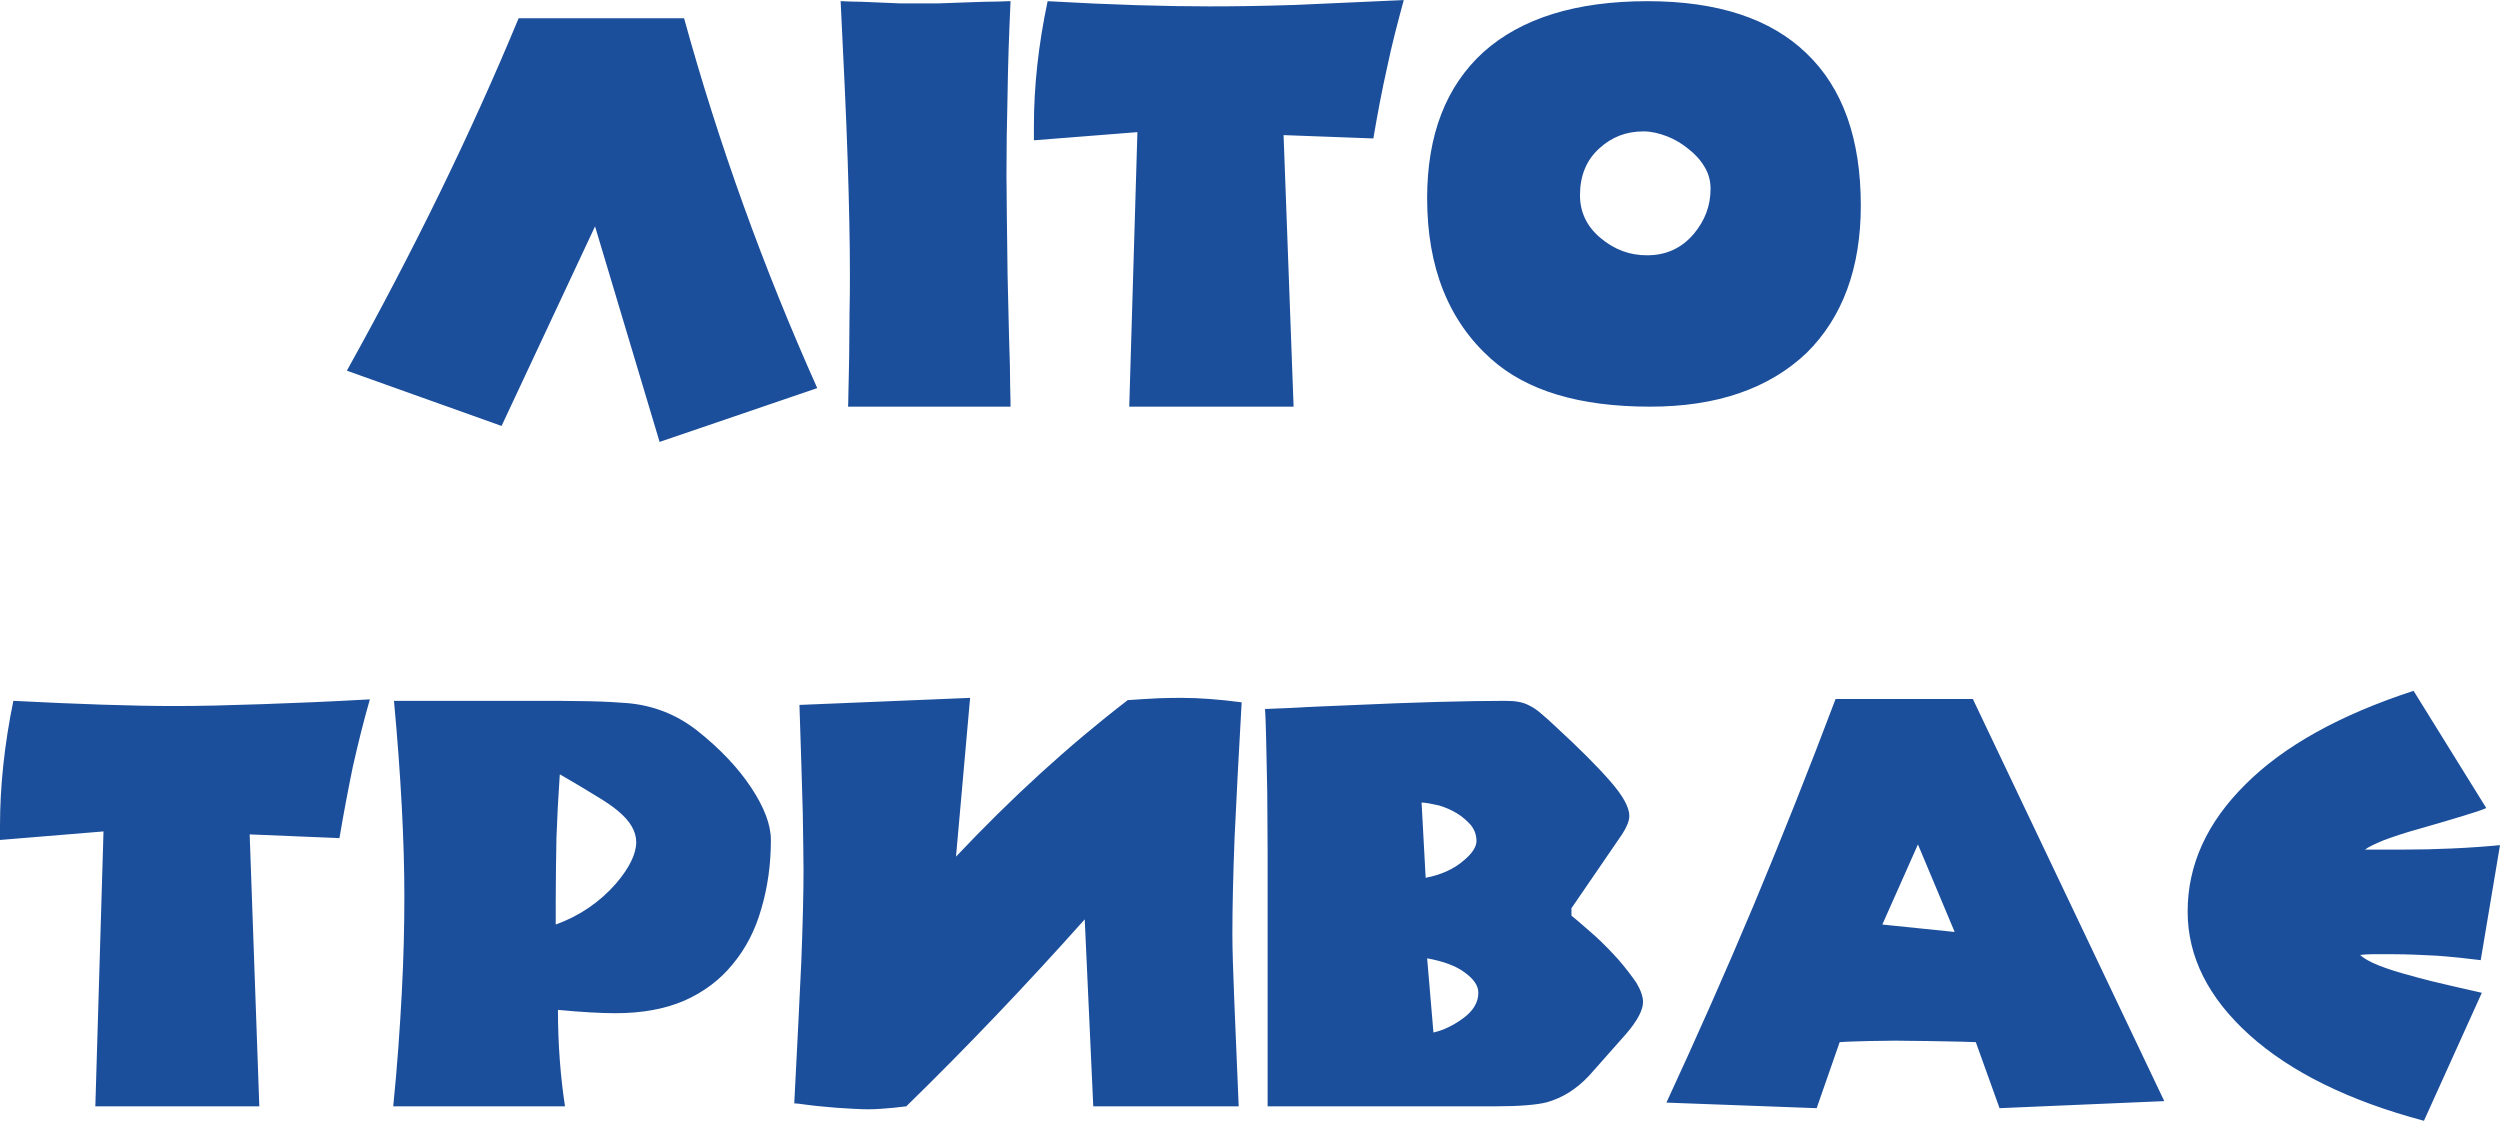
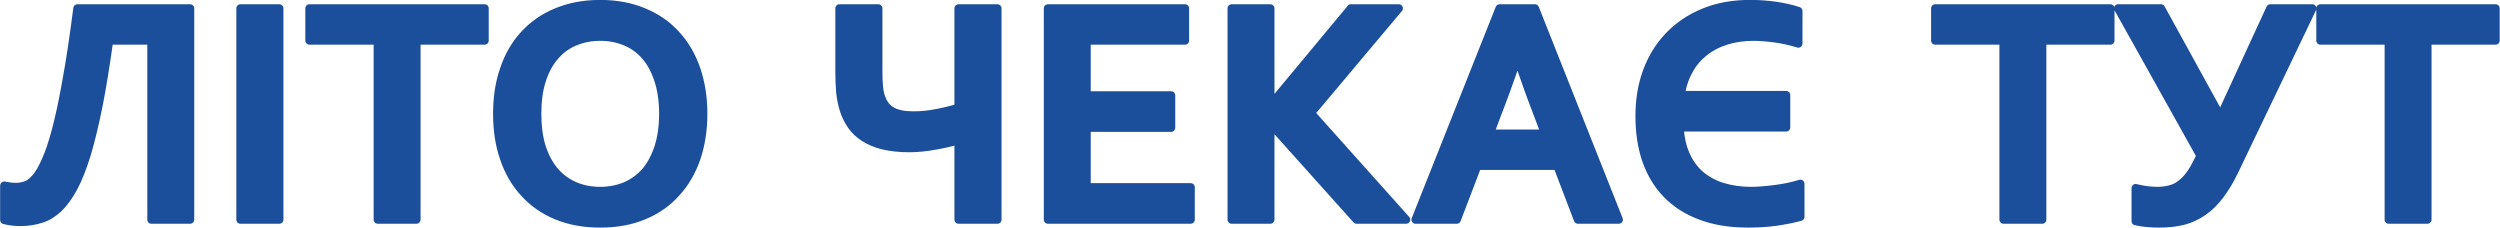
- <svg xmlns="http://www.w3.org/2000/svg" xml:space="preserve" width="89.32mm" height="40.046mm" version="1.1" style="shape-rendering:geometricPrecision; text-rendering:geometricPrecision; image-rendering:optimizeQuality; fill-rule:evenodd; clip-rule:evenodd" viewBox="0 0 6739 3021">
+ <svg xmlns="http://www.w3.org/2000/svg" xml:space="preserve" width="152.763mm" height="13.912mm" version="1.1" style="shape-rendering:geometricPrecision; text-rendering:geometricPrecision; image-rendering:optimizeQuality; fill-rule:evenodd; clip-rule:evenodd" viewBox="0 0 14964 1363">
  <defs>
    <style type="text/css">
   
-     .fil0 {fill:#1B4E9B;fill-rule:nonzero}
+     .str0 {stroke:#1B4E9B;stroke-width:48.976;stroke-linecap:round;stroke-linejoin:round}
+     .fil0 {fill:none;fill-rule:nonzero}
+     .fil1 {fill:#1B4E9B;fill-rule:nonzero}
   
  </style>
  </defs>
  <g id="Слой_x0020_1">
-     <path class="fil0" d="M1398 49c-130,314 -285,630 -463,950l417 149 252 -538 174 581 425 -145c-145,-324 -265,-656 -359,-997l-446 0zm888 1047c0,0 1,-13 1,-39 1,-26 1,-58 2,-95 0,-38 1,-77 1,-118 1,-42 1,-77 1,-107 0,-81 -2,-182 -6,-305 -4,-122 -11,-265 -19,-429 0,0 9,0 27,1 19,0 40,1 63,2 24,1 47,2 71,3 23,0 39,0 48,0 9,0 26,0 53,0 27,-1 55,-2 84,-3 30,-1 56,-2 78,-2 23,-1 34,-1 34,-1 -4,88 -7,172 -8,251 -2,78 -3,152 -3,220 0,21 1,57 1,106 1,50 1,104 2,160 1,57 3,113 4,169 2,56 3,100 3,133 1,33 1,51 1,54l-438 0zm501 -718l0 -38c0,-107 12,-219 37,-337 175,10 320,14 436,14 68,0 146,-1 234,-4 87,-4 184,-8 290,-13 -16,59 -32,119 -45,182 -14,62 -26,126 -37,191l-242 -9 27 732 -443 0 22 -740 -279 22zm1654 -375c189,0 332,47 429,141 98,94 146,231 146,410 0,168 -49,301 -146,397 -102,97 -243,145 -422,145 -191,0 -333,-43 -429,-129 -114,-102 -172,-246 -172,-433 0,-171 51,-302 152,-394 102,-91 249,-137 442,-137zm-11 351c-46,0 -85,15 -118,45 -36,32 -53,75 -53,127 0,45 18,84 55,115 38,32 79,47 126,47 51,0 93,-19 126,-58 30,-36 45,-76 45,-121 0,-21 -5,-41 -16,-59 -11,-19 -26,-35 -44,-49 -17,-14 -37,-26 -58,-34 -21,-8 -42,-13 -63,-13z" />
-     <path class="fil0" d="M0 2264l0 -38c0,-107 12,-220 36,-337 176,9 321,14 437,14 68,0 146,-2 233,-5 88,-3 185,-7 291,-13 -17,59 -32,120 -46,182 -13,63 -25,127 -36,192l-242 -10 26 733 -442 0 22 -741 -279 23zm1498 167l0 61c64,-23 118,-60 162,-110 37,-43 55,-81 55,-112 0,-29 -16,-57 -50,-85 -12,-10 -30,-23 -57,-39 -26,-16 -59,-36 -99,-59 -4,57 -7,114 -9,171 -1,57 -2,115 -2,173zm-436 -542l367 0c62,0 114,0 158,1 44,1 78,3 103,5 71,6 134,31 189,74 62,49 111,101 146,154 35,53 53,100 53,141 0,67 -9,129 -26,186 -16,57 -42,107 -77,149 -34,42 -78,75 -130,98 -53,23 -115,34 -186,34 -41,0 -93,-3 -155,-9 0,94 7,181 19,260l-463 0c11,-109 18,-211 23,-305 5,-94 7,-180 7,-259 0,-147 -9,-324 -28,-529zm1093 11c4,120 7,218 9,292 1,74 2,126 2,155 0,59 -2,140 -6,245 -5,104 -11,232 -19,382 3,0 15,1 35,4 21,3 47,5 80,8 32,2 61,4 85,4 22,0 44,-2 67,-4 24,-3 35,-4 35,-4 164,-160 324,-328 481,-504l23 504 392 0c-5,-116 -9,-212 -12,-288 -3,-77 -5,-135 -5,-175 0,-72 2,-159 6,-263 5,-104 11,-225 19,-363 -30,-4 -59,-7 -86,-9 -26,-2 -51,-3 -74,-3 -17,0 -38,0 -63,1 -24,1 -52,3 -84,5 -160,123 -314,264 -463,422l38 -428 -460 19zm1255 11c0,0 24,-1 73,-3 48,-3 106,-5 175,-8 68,-3 139,-6 213,-8 74,-2 136,-3 187,-3 14,0 27,1 37,3 11,2 21,6 30,11 10,5 20,12 30,21 11,9 23,20 38,34 64,59 113,108 147,147 35,40 52,71 52,94 0,14 -7,30 -19,49l-137 200 0 20c21,17 42,36 65,56 23,21 43,42 62,63 19,22 35,43 48,62 12,20 18,38 18,52 0,21 -15,50 -45,85l-101 114c-34,36 -71,59 -113,71 -27,7 -73,11 -139,11l-614 0 0 -544c0,-37 0,-84 0,-140 0,-55 -1,-110 -1,-164 -1,-53 -2,-101 -3,-143 -1,-42 -2,-69 -3,-80zm422 252l11 203c42,-8 77,-24 103,-47 23,-19 34,-37 34,-52 0,-16 -5,-30 -15,-43 -11,-12 -23,-23 -38,-32 -15,-9 -31,-16 -48,-21 -17,-4 -33,-7 -47,-8zm15 420l17 200c27,-6 54,-19 81,-39 27,-20 40,-43 40,-68 0,-19 -12,-37 -37,-55 -24,-18 -58,-30 -101,-38zm1101 -699l370 0 516 1084 -444 19 -64 -178c-51,-2 -94,-2 -130,-3 -36,0 -65,-1 -86,-1 -22,0 -46,1 -71,1 -25,1 -52,1 -80,3l-62 178 -405 -15c81,-175 160,-353 236,-534 76,-182 149,-366 220,-554zm222 392l-96 216 195 20 -99 -236zm1336 -414c-199,65 -350,149 -453,252 -104,103 -156,217 -156,343 0,122 56,233 167,333 110,99 267,177 470,231l156 -345c-59,-13 -104,-24 -134,-31 -31,-8 -47,-12 -49,-13 -77,-20 -125,-39 -145,-58 8,-1 19,-2 33,-2 15,0 33,0 54,0 41,0 81,2 120,4 40,3 79,7 118,12l52 -310c-42,4 -85,7 -130,9 -44,2 -88,3 -133,3l-101 0c9,-7 26,-15 50,-25 24,-9 56,-20 96,-31 50,-14 89,-26 119,-35 30,-9 51,-16 62,-21l-196 -316z" />
+     <g>
+       <path class="fil0 str0" d="M652 243c-21,150 -42,281 -64,392 -23,113 -46,209 -70,289 -25,81 -51,147 -79,199 -28,52 -58,93 -90,124 -32,30 -67,52 -104,63 -37,12 -78,19 -124,19 -35,0 -67,-4 -97,-12l0 -206c23,5 46,8 68,8 25,0 46,-4 66,-12 19,-7 37,-22 55,-44 19,-21 38,-54 58,-99 21,-45 42,-107 63,-186 21,-79 42,-178 63,-297 22,-118 43,-262 65,-431l675 0 0 1265 -232 0 0 -1072 -253 0zm786 1072l0 -1265 233 0 0 1265 -233 0zm1054 0l-232 0 0 -1072 -409 0 0 -193 1049 0 0 193 -408 0 0 1072zm1477 -634c0,-77 -10,-144 -29,-202 -19,-58 -45,-106 -78,-144 -34,-39 -73,-67 -119,-86 -46,-19 -96,-29 -151,-29 -55,0 -106,10 -151,29 -46,19 -86,47 -119,86 -34,38 -60,86 -79,144 -19,58 -28,125 -28,202 0,77 9,145 28,203 19,57 45,105 79,144 33,38 73,66 119,86 45,19 96,29 151,29 55,0 105,-10 151,-29 46,-20 85,-48 119,-86 33,-39 59,-87 78,-144 19,-58 29,-126 29,-203zm240 0c0,97 -14,185 -41,266 -28,80 -68,150 -121,207 -52,59 -117,104 -194,136 -76,32 -163,48 -261,48 -98,0 -185,-16 -262,-48 -77,-32 -141,-77 -194,-136 -53,-57 -93,-127 -120,-207 -28,-81 -41,-169 -41,-266 0,-96 13,-185 41,-265 27,-81 67,-150 120,-208 53,-58 117,-103 194,-135 77,-32 164,-49 262,-49 98,0 185,17 261,49 77,32 142,77 194,135 53,58 93,127 121,208 27,80 41,169 41,265zm1528 634l0 -476c-39,13 -86,23 -141,33 -55,10 -106,15 -154,15 -60,0 -111,-6 -155,-16 -45,-11 -82,-27 -114,-47 -31,-20 -57,-44 -77,-73 -20,-29 -36,-61 -47,-97 -9,-30 -16,-64 -20,-101 -3,-37 -5,-77 -5,-122l0 -381 233 0 0 385c0,32 1,61 4,86 2,25 7,47 14,65 13,37 35,64 65,80 31,17 73,25 126,25 45,0 92,-4 140,-14 48,-9 92,-20 131,-32l0 -595 233 0 0 1265 -233 0zm767 -194l623 0 0 194 -855 0 0 -1265 821 0 0 193 -589 0 0 328 506 0 0 194 -506 0 0 356zm868 194l0 -1265 232 0 0 575 4 0 478 -575 287 0 -527 627 571 638 -297 0 -512 -571 -4 0 0 571 -232 0zm1950 -322l-479 0 -123 322 -247 0 503 -1265 212 0 502 1265 -245 0 -123 -322zm-241 -639c-45,132 -85,242 -120,331l-43 115 330 0 -43 -115c-35,-89 -75,-200 -120,-331l-4 0zm1413 -134c-57,0 -110,8 -159,23 -49,15 -93,37 -131,67 -37,29 -69,65 -93,109 -25,43 -42,93 -50,150l631 0 0 194 -638 0c4,63 16,118 38,166 21,47 50,87 87,119 37,31 81,55 132,71 51,15 107,24 169,24 41,0 90,-4 145,-11 56,-7 106,-18 152,-32l0 198c-44,12 -94,22 -150,30 -56,7 -110,10 -162,10 -108,0 -203,-15 -284,-46 -82,-30 -150,-74 -204,-130 -55,-56 -95,-124 -123,-203 -27,-79 -40,-167 -40,-264 0,-96 14,-184 44,-266 30,-82 73,-152 130,-212 57,-60 126,-107 207,-141 81,-34 174,-52 278,-52 56,0 109,4 159,11 50,8 95,18 133,31l0 195c-49,-15 -98,-26 -146,-32 -47,-6 -89,-9 -125,-9zm1731 1095l-232 0 0 -1072 -409 0 0 -193 1049 0 0 193 -408 0 0 1072zm1153 -297c-28,59 -58,109 -89,150 -31,41 -64,74 -101,99 -36,25 -76,44 -119,55 -43,11 -92,16 -145,16 -21,0 -44,-1 -69,-3 -25,-2 -49,-6 -71,-11l0 -198c24,6 47,10 69,13 22,2 42,4 61,4 29,0 55,-4 78,-10 24,-6 45,-17 65,-33 21,-16 40,-37 59,-64 18,-27 37,-62 56,-104l-493 -882 257 0 356 647 298 -647 252 0 -464 968zm1153 297l-232 0 0 -1072 -409 0 0 -193 1049 0 0 193 -408 0 0 1072z" />
+       <path id="1" class="fil1" d="M652 243c-21,150 -42,281 -64,392 -23,113 -46,209 -70,289 -25,81 -51,147 -79,199 -28,52 -58,93 -90,124 -32,30 -67,52 -104,63 -37,12 -78,19 -124,19 -35,0 -67,-4 -97,-12l0 -206c23,5 46,8 68,8 25,0 46,-4 66,-12 19,-7 37,-22 55,-44 19,-21 38,-54 58,-99 21,-45 42,-107 63,-186 21,-79 42,-178 63,-297 22,-118 43,-262 65,-431l675 0 0 1265 -232 0 0 -1072 -253 0zm786 1072l0 -1265 233 0 0 1265 -233 0zm1054 0l-232 0 0 -1072 -409 0 0 -193 1049 0 0 193 -408 0 0 1072zm1477 -634c0,-77 -10,-144 -29,-202 -19,-58 -45,-106 -78,-144 -34,-39 -73,-67 -119,-86 -46,-19 -96,-29 -151,-29 -55,0 -106,10 -151,29 -46,19 -86,47 -119,86 -34,38 -60,86 -79,144 -19,58 -28,125 -28,202 0,77 9,145 28,203 19,57 45,105 79,144 33,38 73,66 119,86 45,19 96,29 151,29 55,0 105,-10 151,-29 46,-20 85,-48 119,-86 33,-39 59,-87 78,-144 19,-58 29,-126 29,-203zm240 0c0,97 -14,185 -41,266 -28,80 -68,150 -121,207 -52,59 -117,104 -194,136 -76,32 -163,48 -261,48 -98,0 -185,-16 -262,-48 -77,-32 -141,-77 -194,-136 -53,-57 -93,-127 -120,-207 -28,-81 -41,-169 -41,-266 0,-96 13,-185 41,-265 27,-81 67,-150 120,-208 53,-58 117,-103 194,-135 77,-32 164,-49 262,-49 98,0 185,17 261,49 77,32 142,77 194,135 53,58 93,127 121,208 27,80 41,169 41,265zm1528 634l0 -476c-39,13 -86,23 -141,33 -55,10 -106,15 -154,15 -60,0 -111,-6 -155,-16 -45,-11 -82,-27 -114,-47 -31,-20 -57,-44 -77,-73 -20,-29 -36,-61 -47,-97 -9,-30 -16,-64 -20,-101 -3,-37 -5,-77 -5,-122l0 -381 233 0 0 385c0,32 1,61 4,86 2,25 7,47 14,65 13,37 35,64 65,80 31,17 73,25 126,25 45,0 92,-4 140,-14 48,-9 92,-20 131,-32l0 -595 233 0 0 1265 -233 0zm767 -194l623 0 0 194 -855 0 0 -1265 821 0 0 193 -589 0 0 328 506 0 0 194 -506 0 0 356zm868 194l0 -1265 232 0 0 575 4 0 478 -575 287 0 -527 627 571 638 -297 0 -512 -571 -4 0 0 571 -232 0zm1950 -322l-479 0 -123 322 -247 0 503 -1265 212 0 502 1265 -245 0 -123 -322zm-241 -639c-45,132 -85,242 -120,331l-43 115 330 0 -43 -115c-35,-89 -75,-200 -120,-331l-4 0zm1413 -134c-57,0 -110,8 -159,23 -49,15 -93,37 -131,67 -37,29 -69,65 -93,109 -25,43 -42,93 -50,150l631 0 0 194 -638 0c4,63 16,118 38,166 21,47 50,87 87,119 37,31 81,55 132,71 51,15 107,24 169,24 41,0 90,-4 145,-11 56,-7 106,-18 152,-32l0 198c-44,12 -94,22 -150,30 -56,7 -110,10 -162,10 -108,0 -203,-15 -284,-46 -82,-30 -150,-74 -204,-130 -55,-56 -95,-124 -123,-203 -27,-79 -40,-167 -40,-264 0,-96 14,-184 44,-266 30,-82 73,-152 130,-212 57,-60 126,-107 207,-141 81,-34 174,-52 278,-52 56,0 109,4 159,11 50,8 95,18 133,31l0 195c-49,-15 -98,-26 -146,-32 -47,-6 -89,-9 -125,-9zm1731 1095l-232 0 0 -1072 -409 0 0 -193 1049 0 0 193 -408 0 0 1072zm1153 -297c-28,59 -58,109 -89,150 -31,41 -64,74 -101,99 -36,25 -76,44 -119,55 -43,11 -92,16 -145,16 -21,0 -44,-1 -69,-3 -25,-2 -49,-6 -71,-11l0 -198c24,6 47,10 69,13 22,2 42,4 61,4 29,0 55,-4 78,-10 24,-6 45,-17 65,-33 21,-16 40,-37 59,-64 18,-27 37,-62 56,-104l-493 -882 257 0 356 647 298 -647 252 0 -464 968zm1153 297l-232 0 0 -1072 -409 0 0 -193 1049 0 0 193 -408 0 0 1072z" />
+     </g>
  </g>
</svg>
